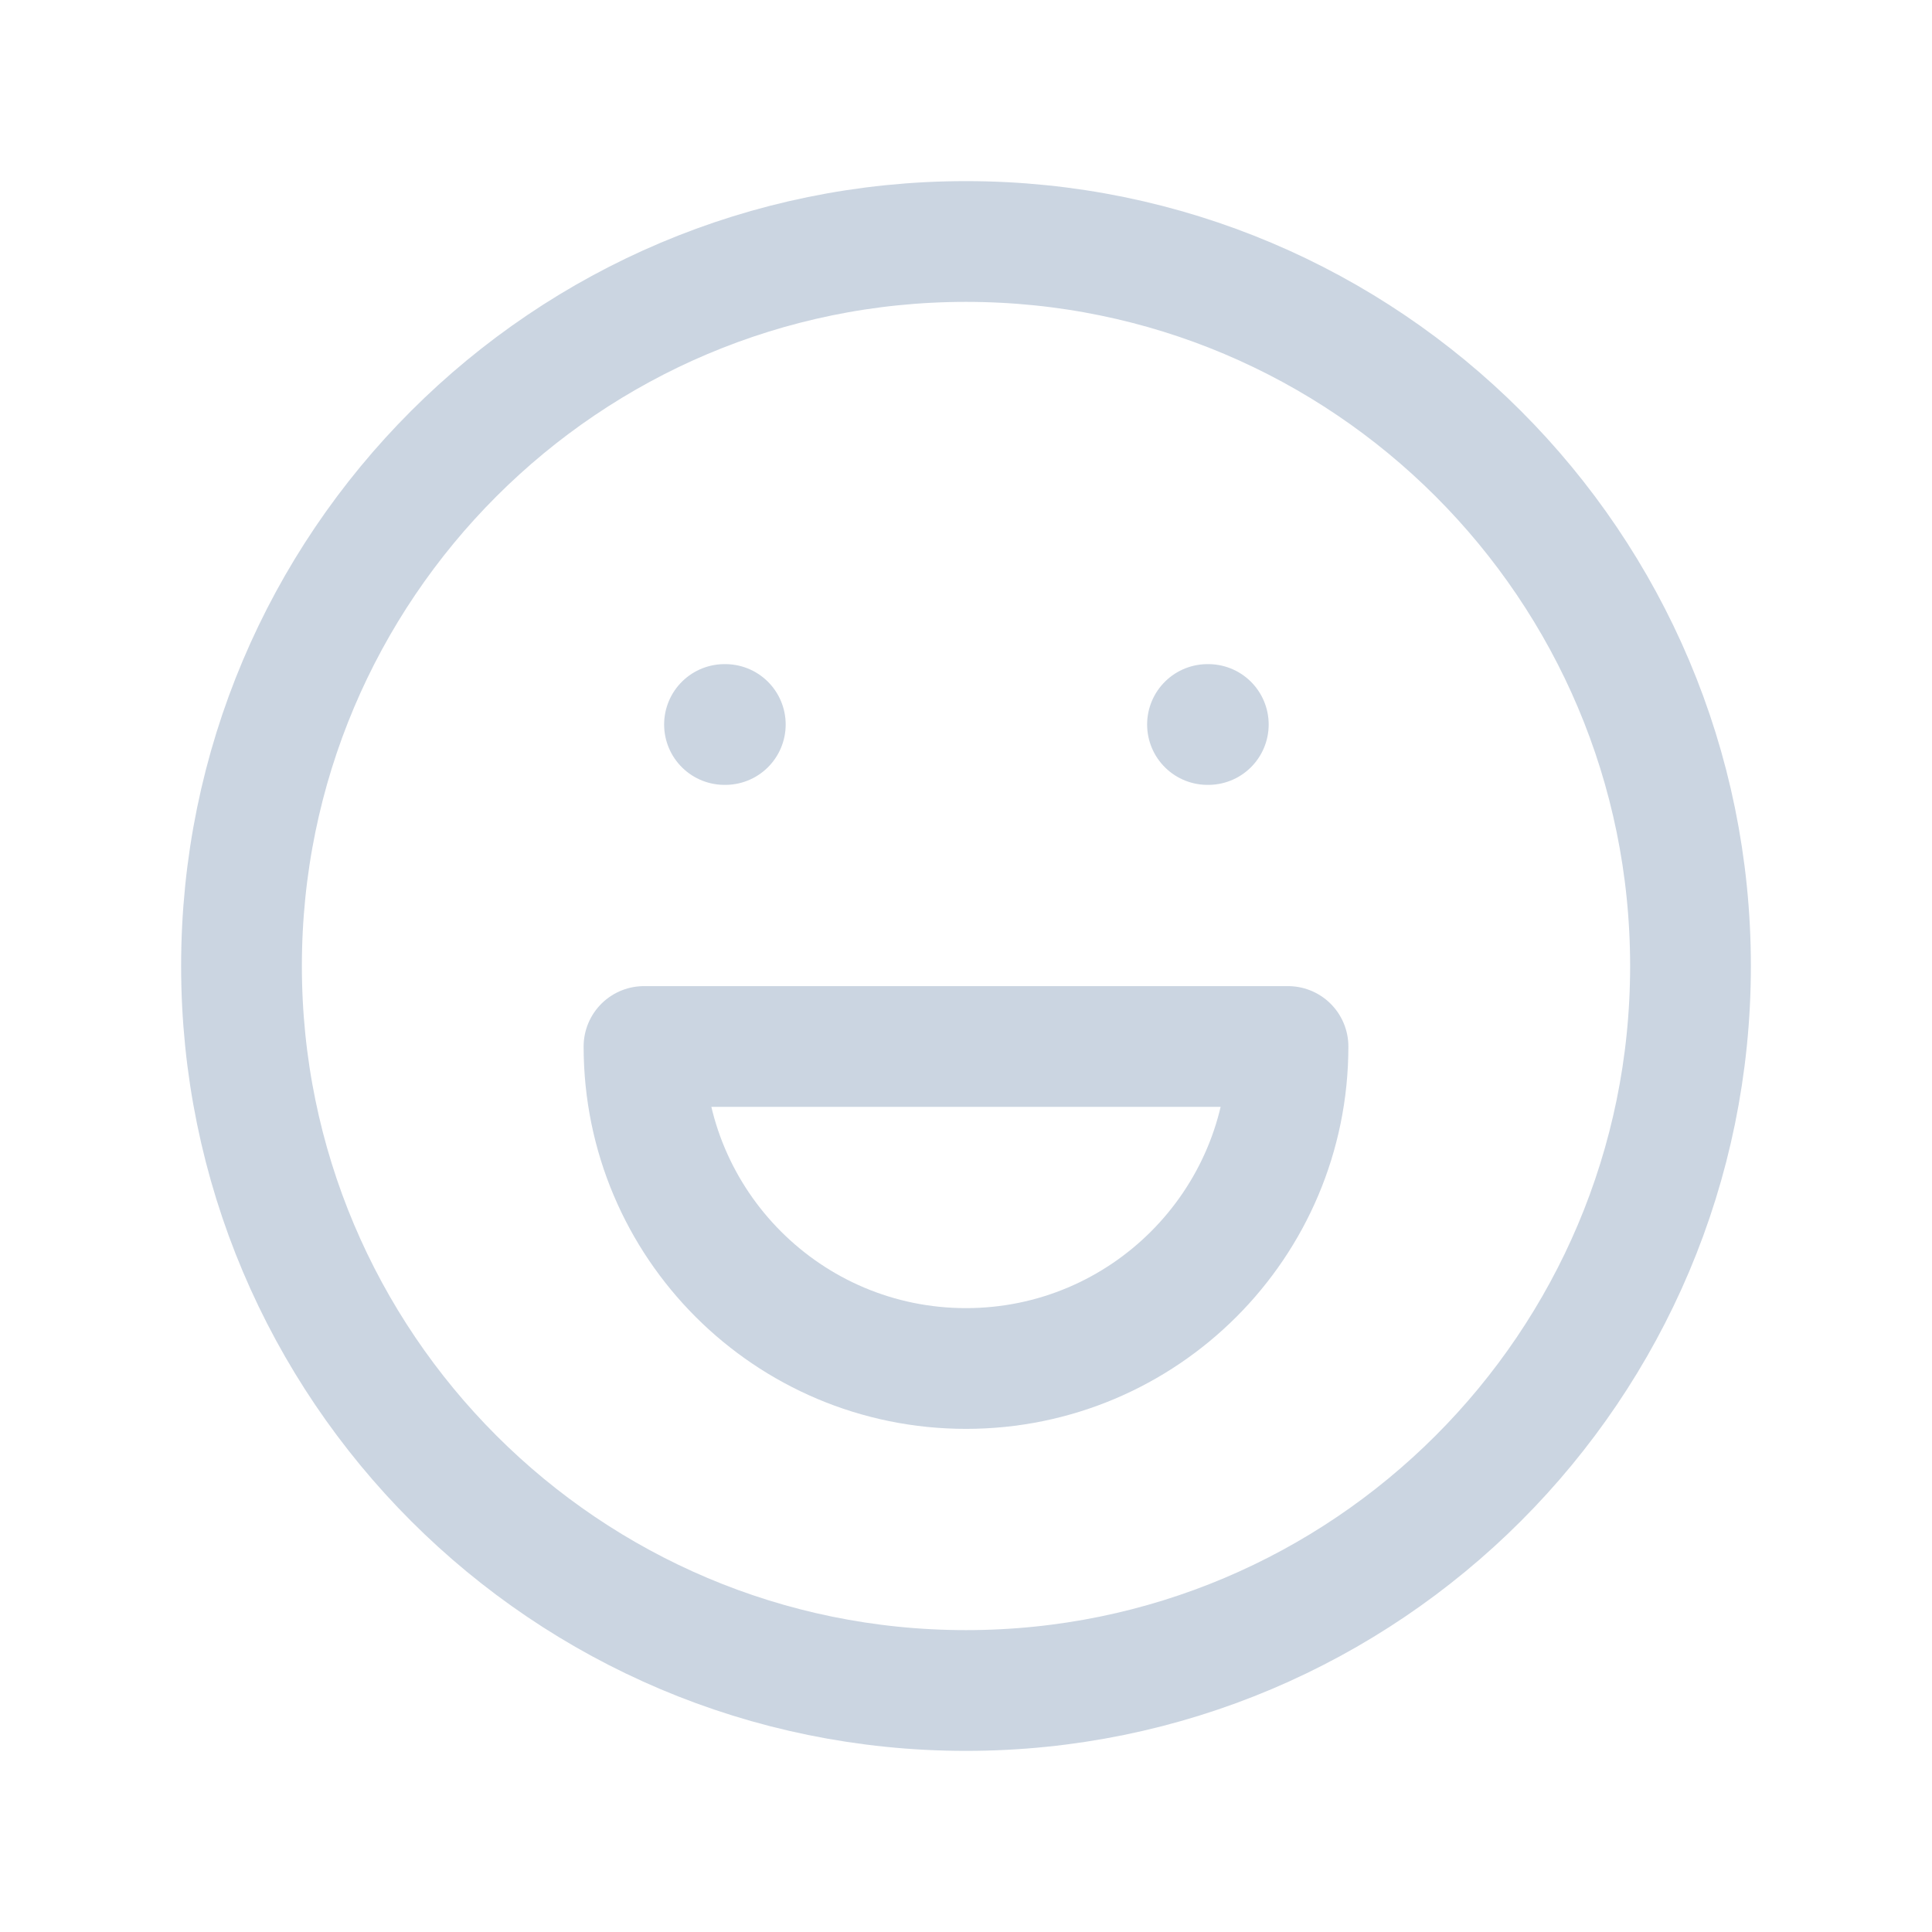
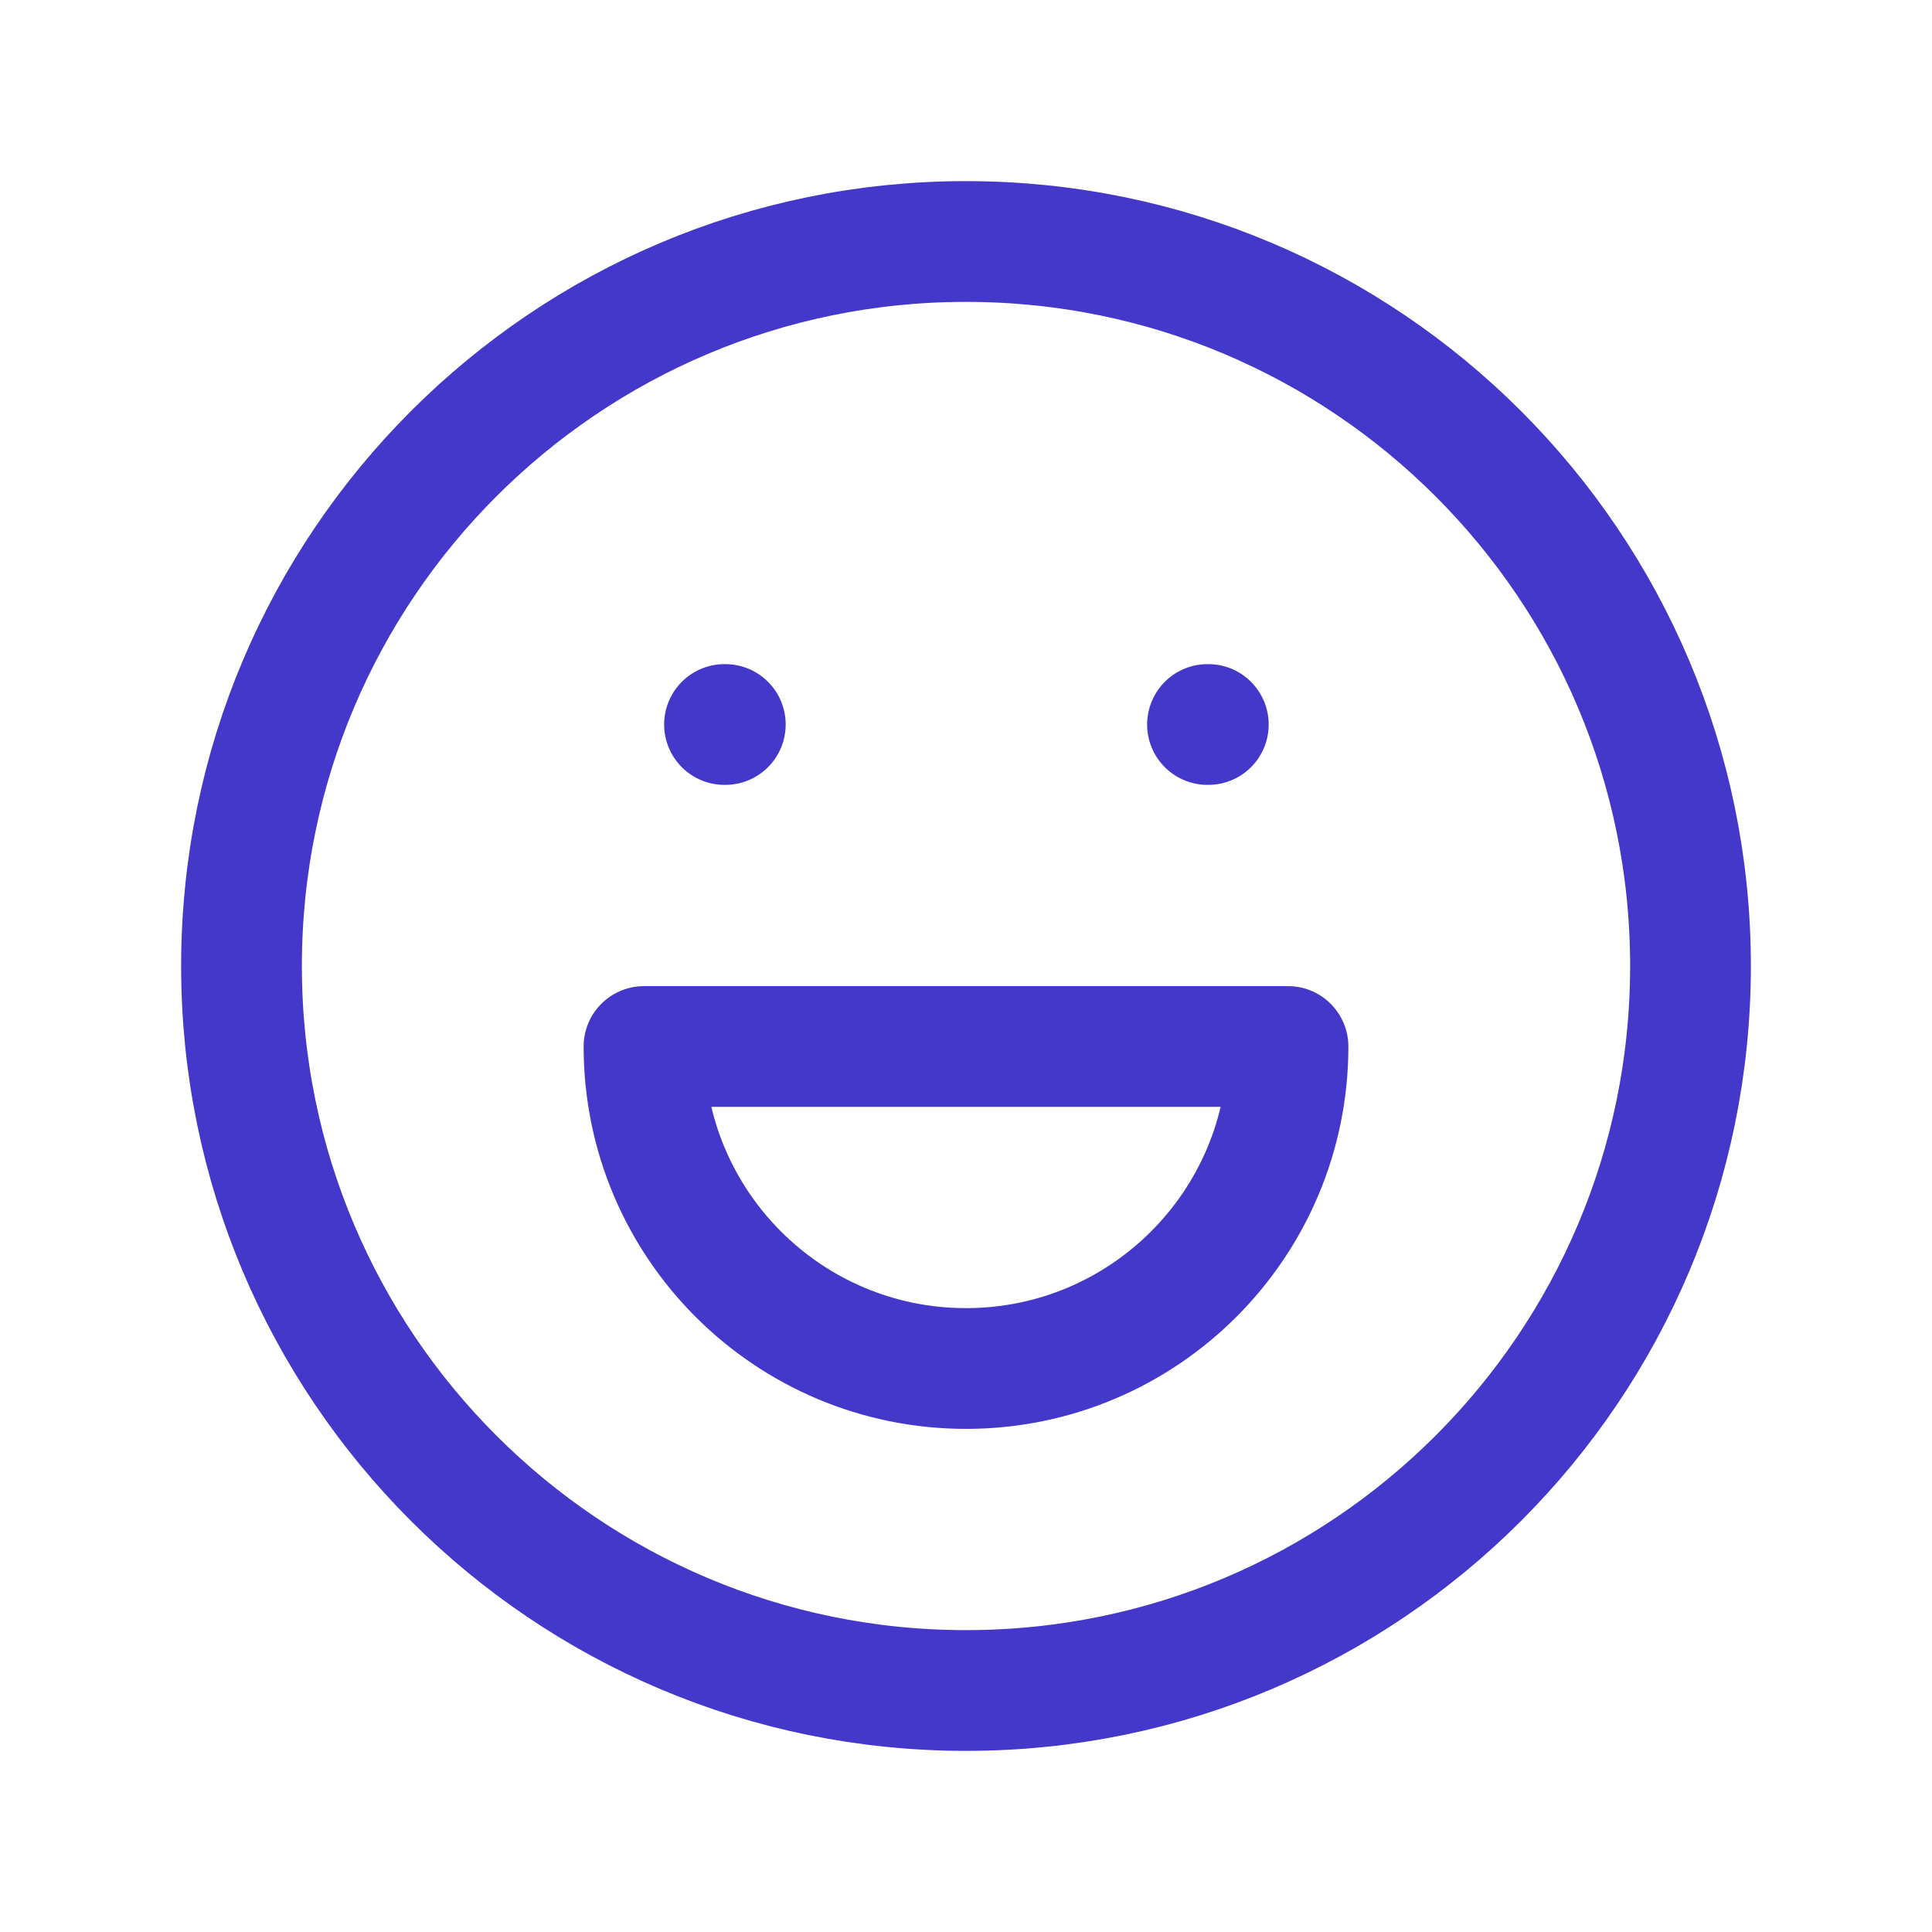
- <svg xmlns="http://www.w3.org/2000/svg" viewBox="0 0 24 24" stroke-width="1.5" stroke="#cbd5e1" fill="none" stroke-linecap="round" stroke-linejoin="round">
+ <svg xmlns="http://www.w3.org/2000/svg" viewBox="0 0 24 24" stroke-width="1.5" stroke="#4338ca" fill="none" stroke-linecap="round" stroke-linejoin="round">
  <path stroke="none" d="M0 0h24v24H0z" fill="none" />
  <path d="M12 12m-9 0a9 9 0 1 0 18 0a9 9 0 1 0 -18 0" />
  <path d="M9 9l.01 0" />
  <path d="M15 9l.01 0" />
  <path d="M8 13a4 4 0 1 0 8 0h-8" />
</svg>
